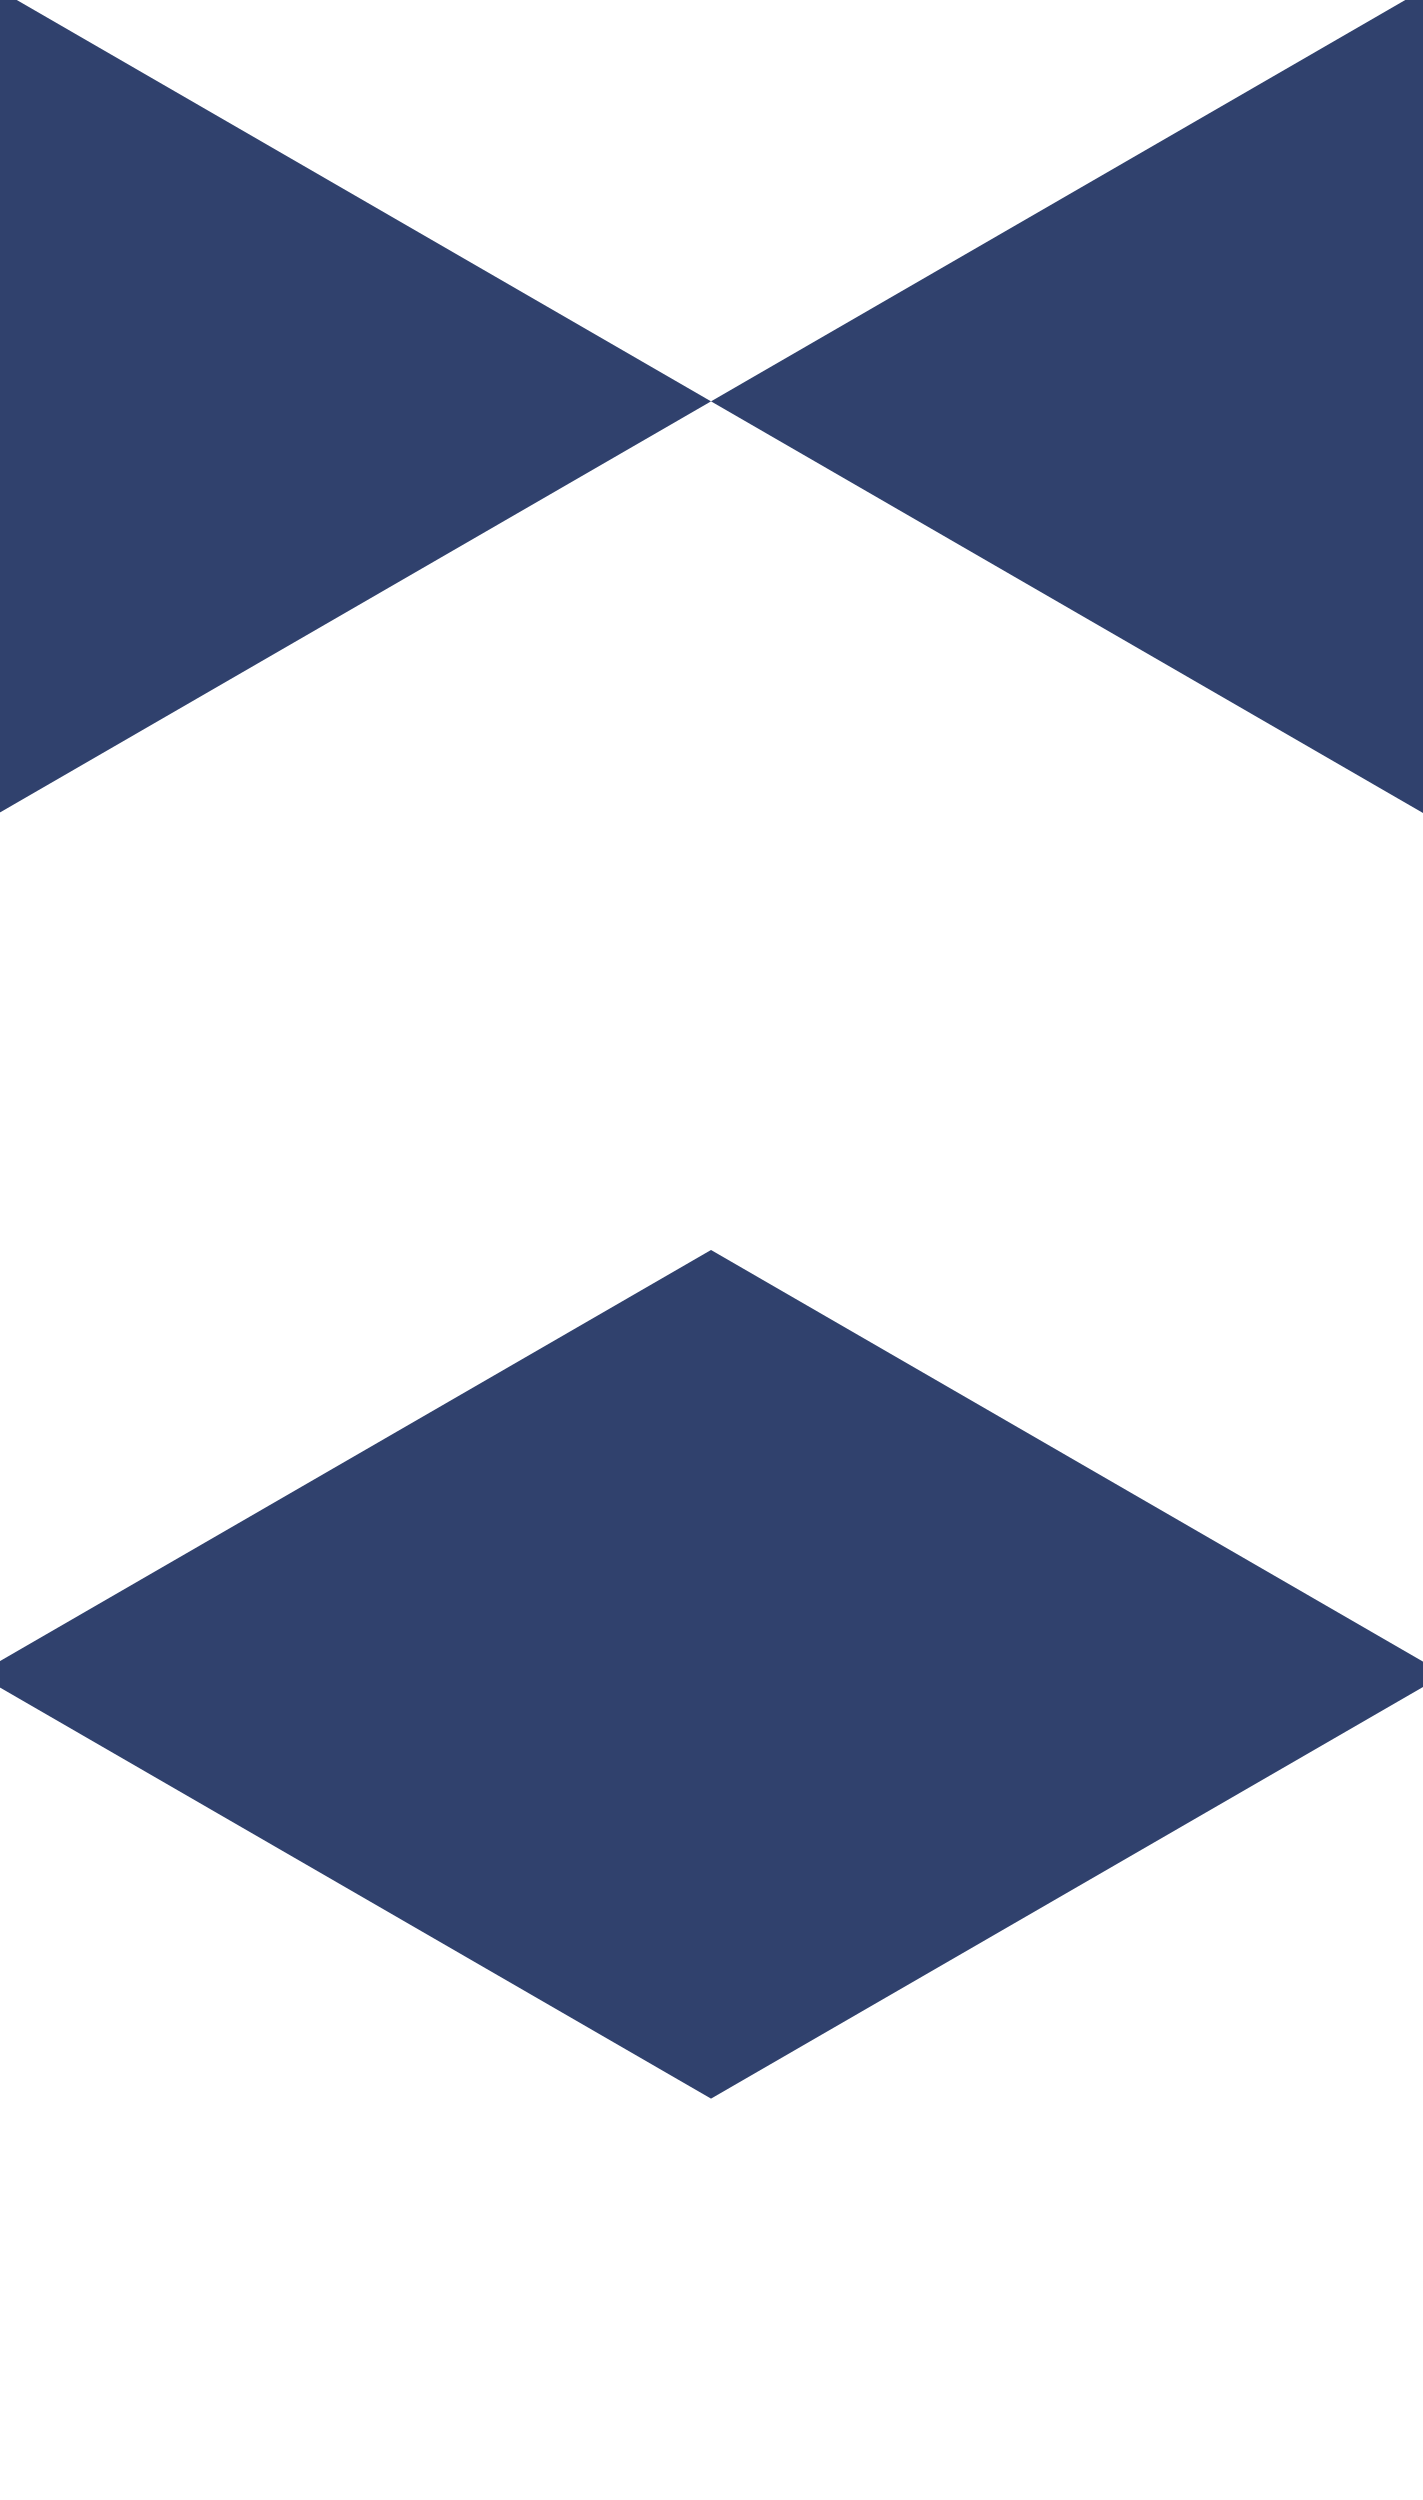
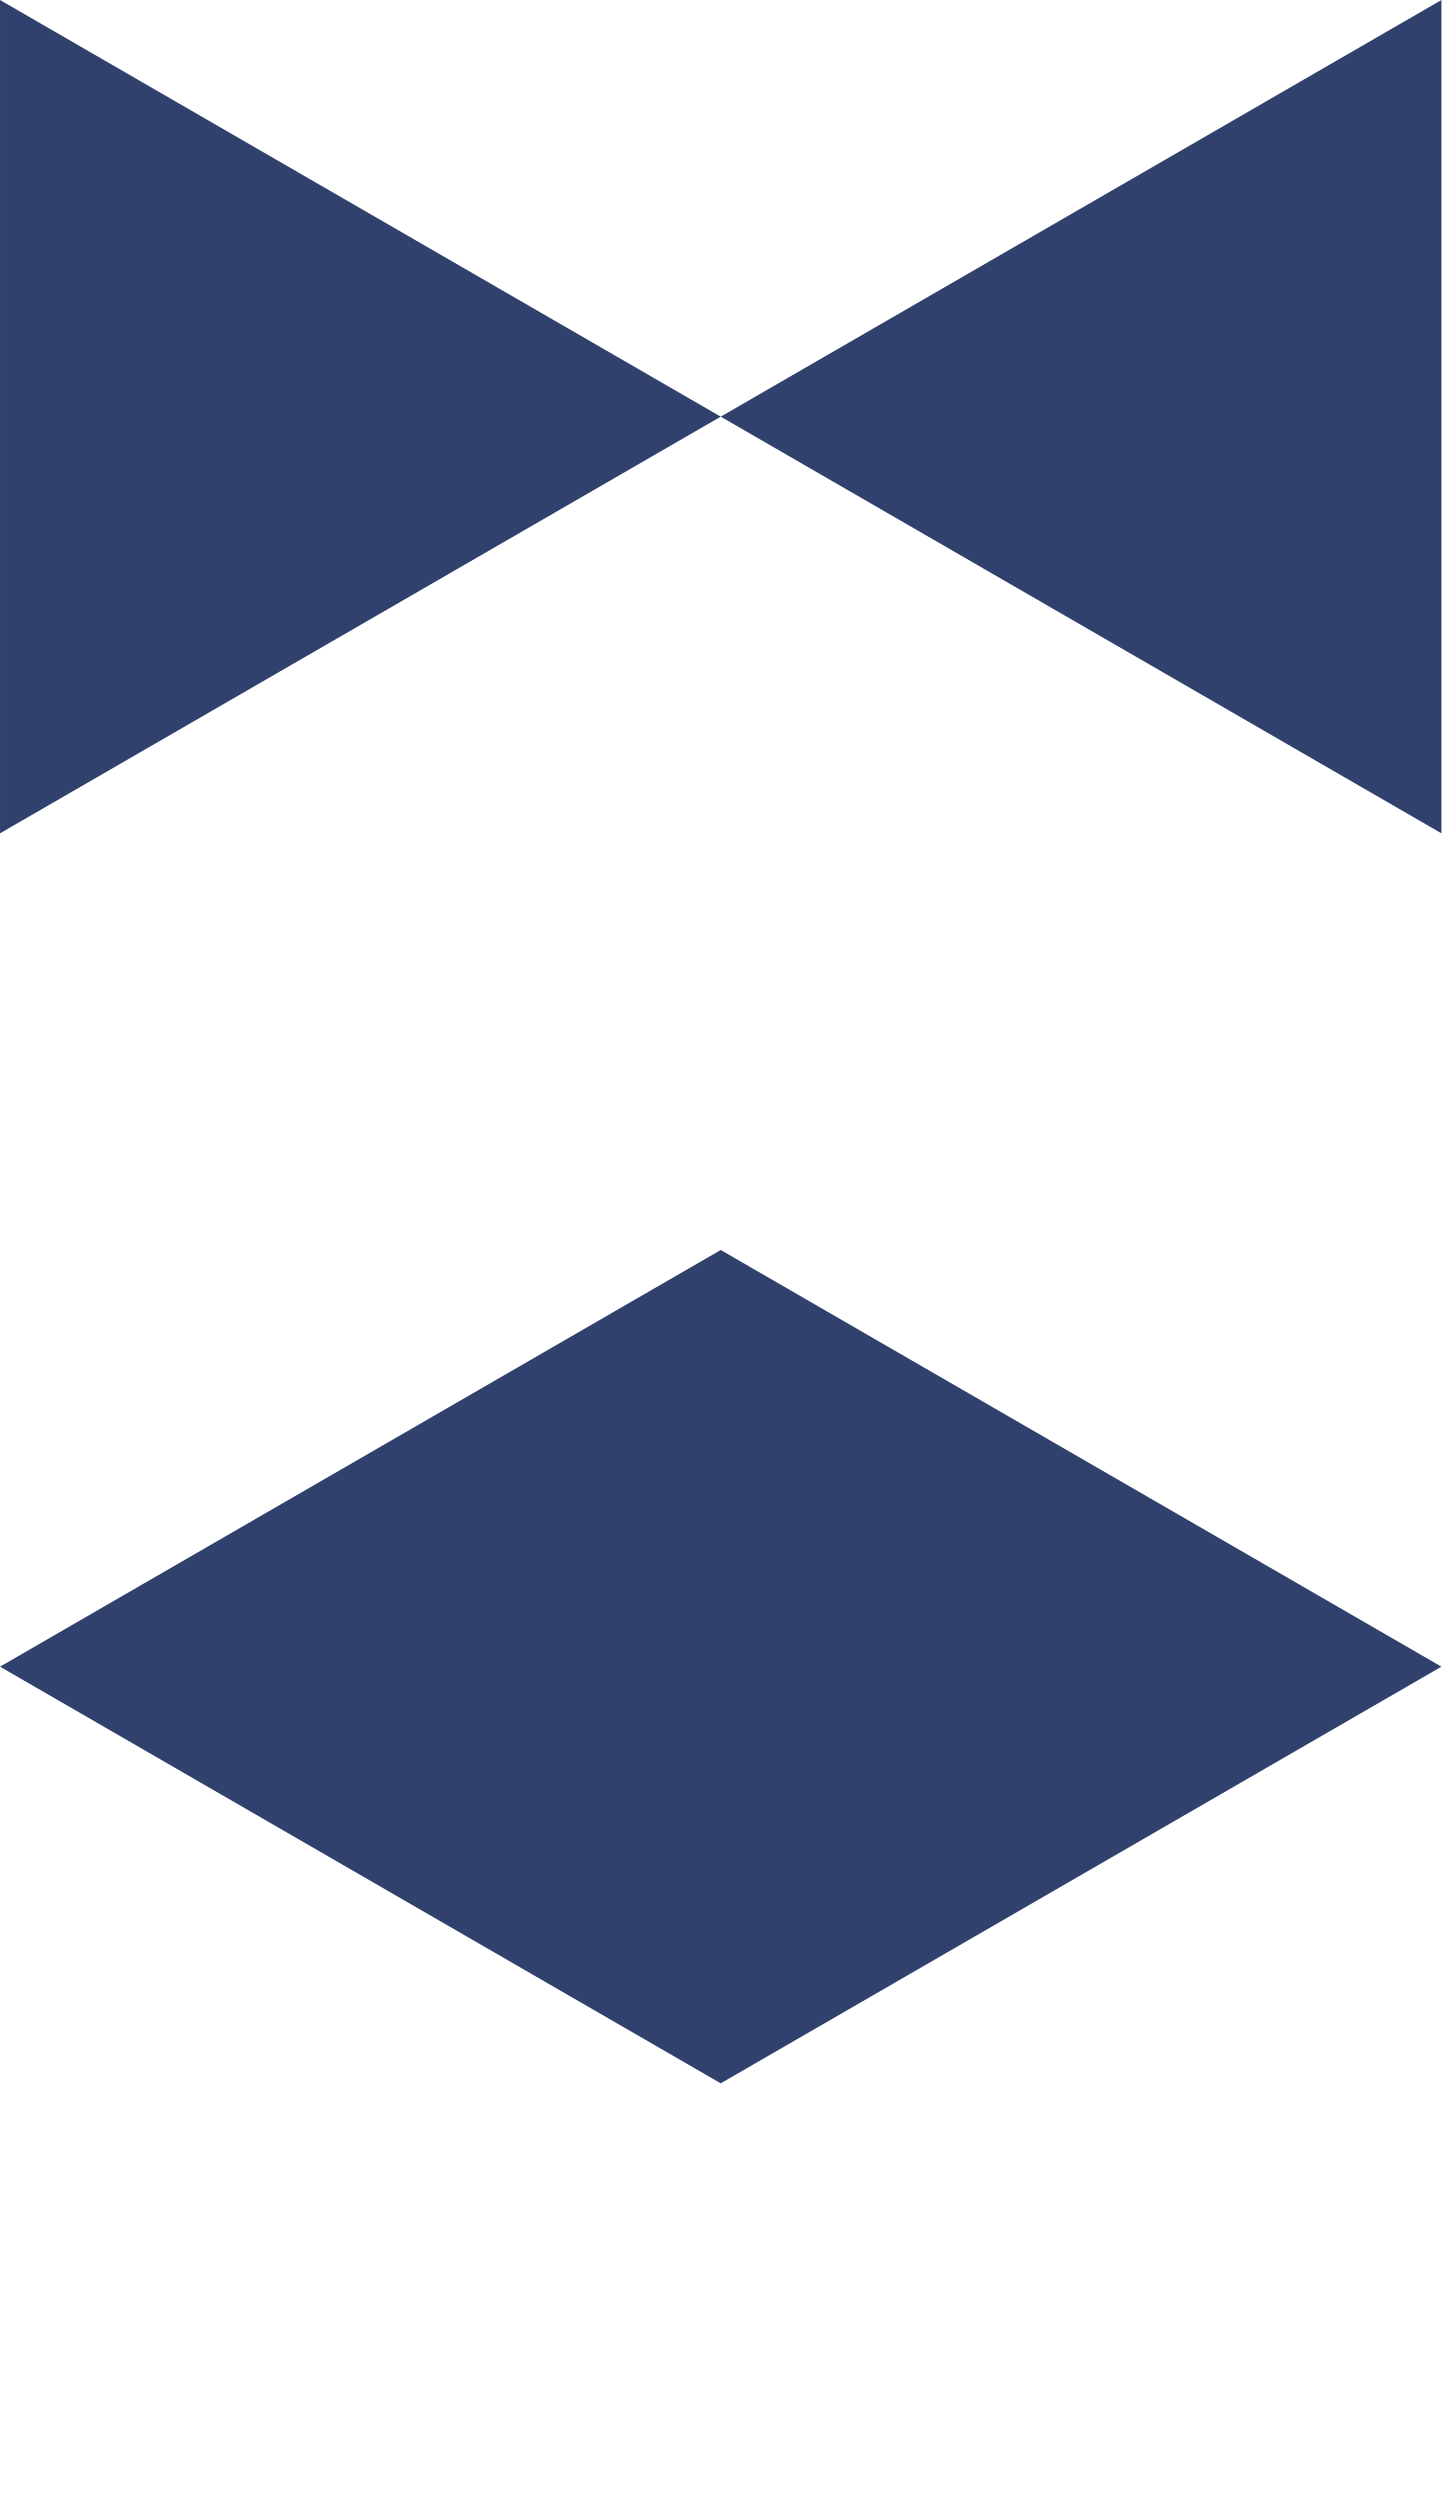
- <svg xmlns="http://www.w3.org/2000/svg" version="1.1" id="_x31_b" x="0px" y="0px" viewBox="2 2 124 218" style="enable-background:new 0 0 128 222;" xml:space="preserve">
+ <svg xmlns="http://www.w3.org/2000/svg" version="1.1" id="_x31_b" x="0px" y="0px" viewBox="0 0 128 222" style="enable-background:new 0 0 128 222;" xml:space="preserve" width="200px">
  <style type="text/css">.st2{fill:#30416d;}</style>
  <polygon class="st2" points="0,148 64,185 128,148 64,110.999   " />
  <polygon class="st2" points="127.998,0 127.998,73.999 64,36.999   " />
  <polygon class="st2" points="64,36.999 0.002,73.999 0.002,0   " />
</svg>
